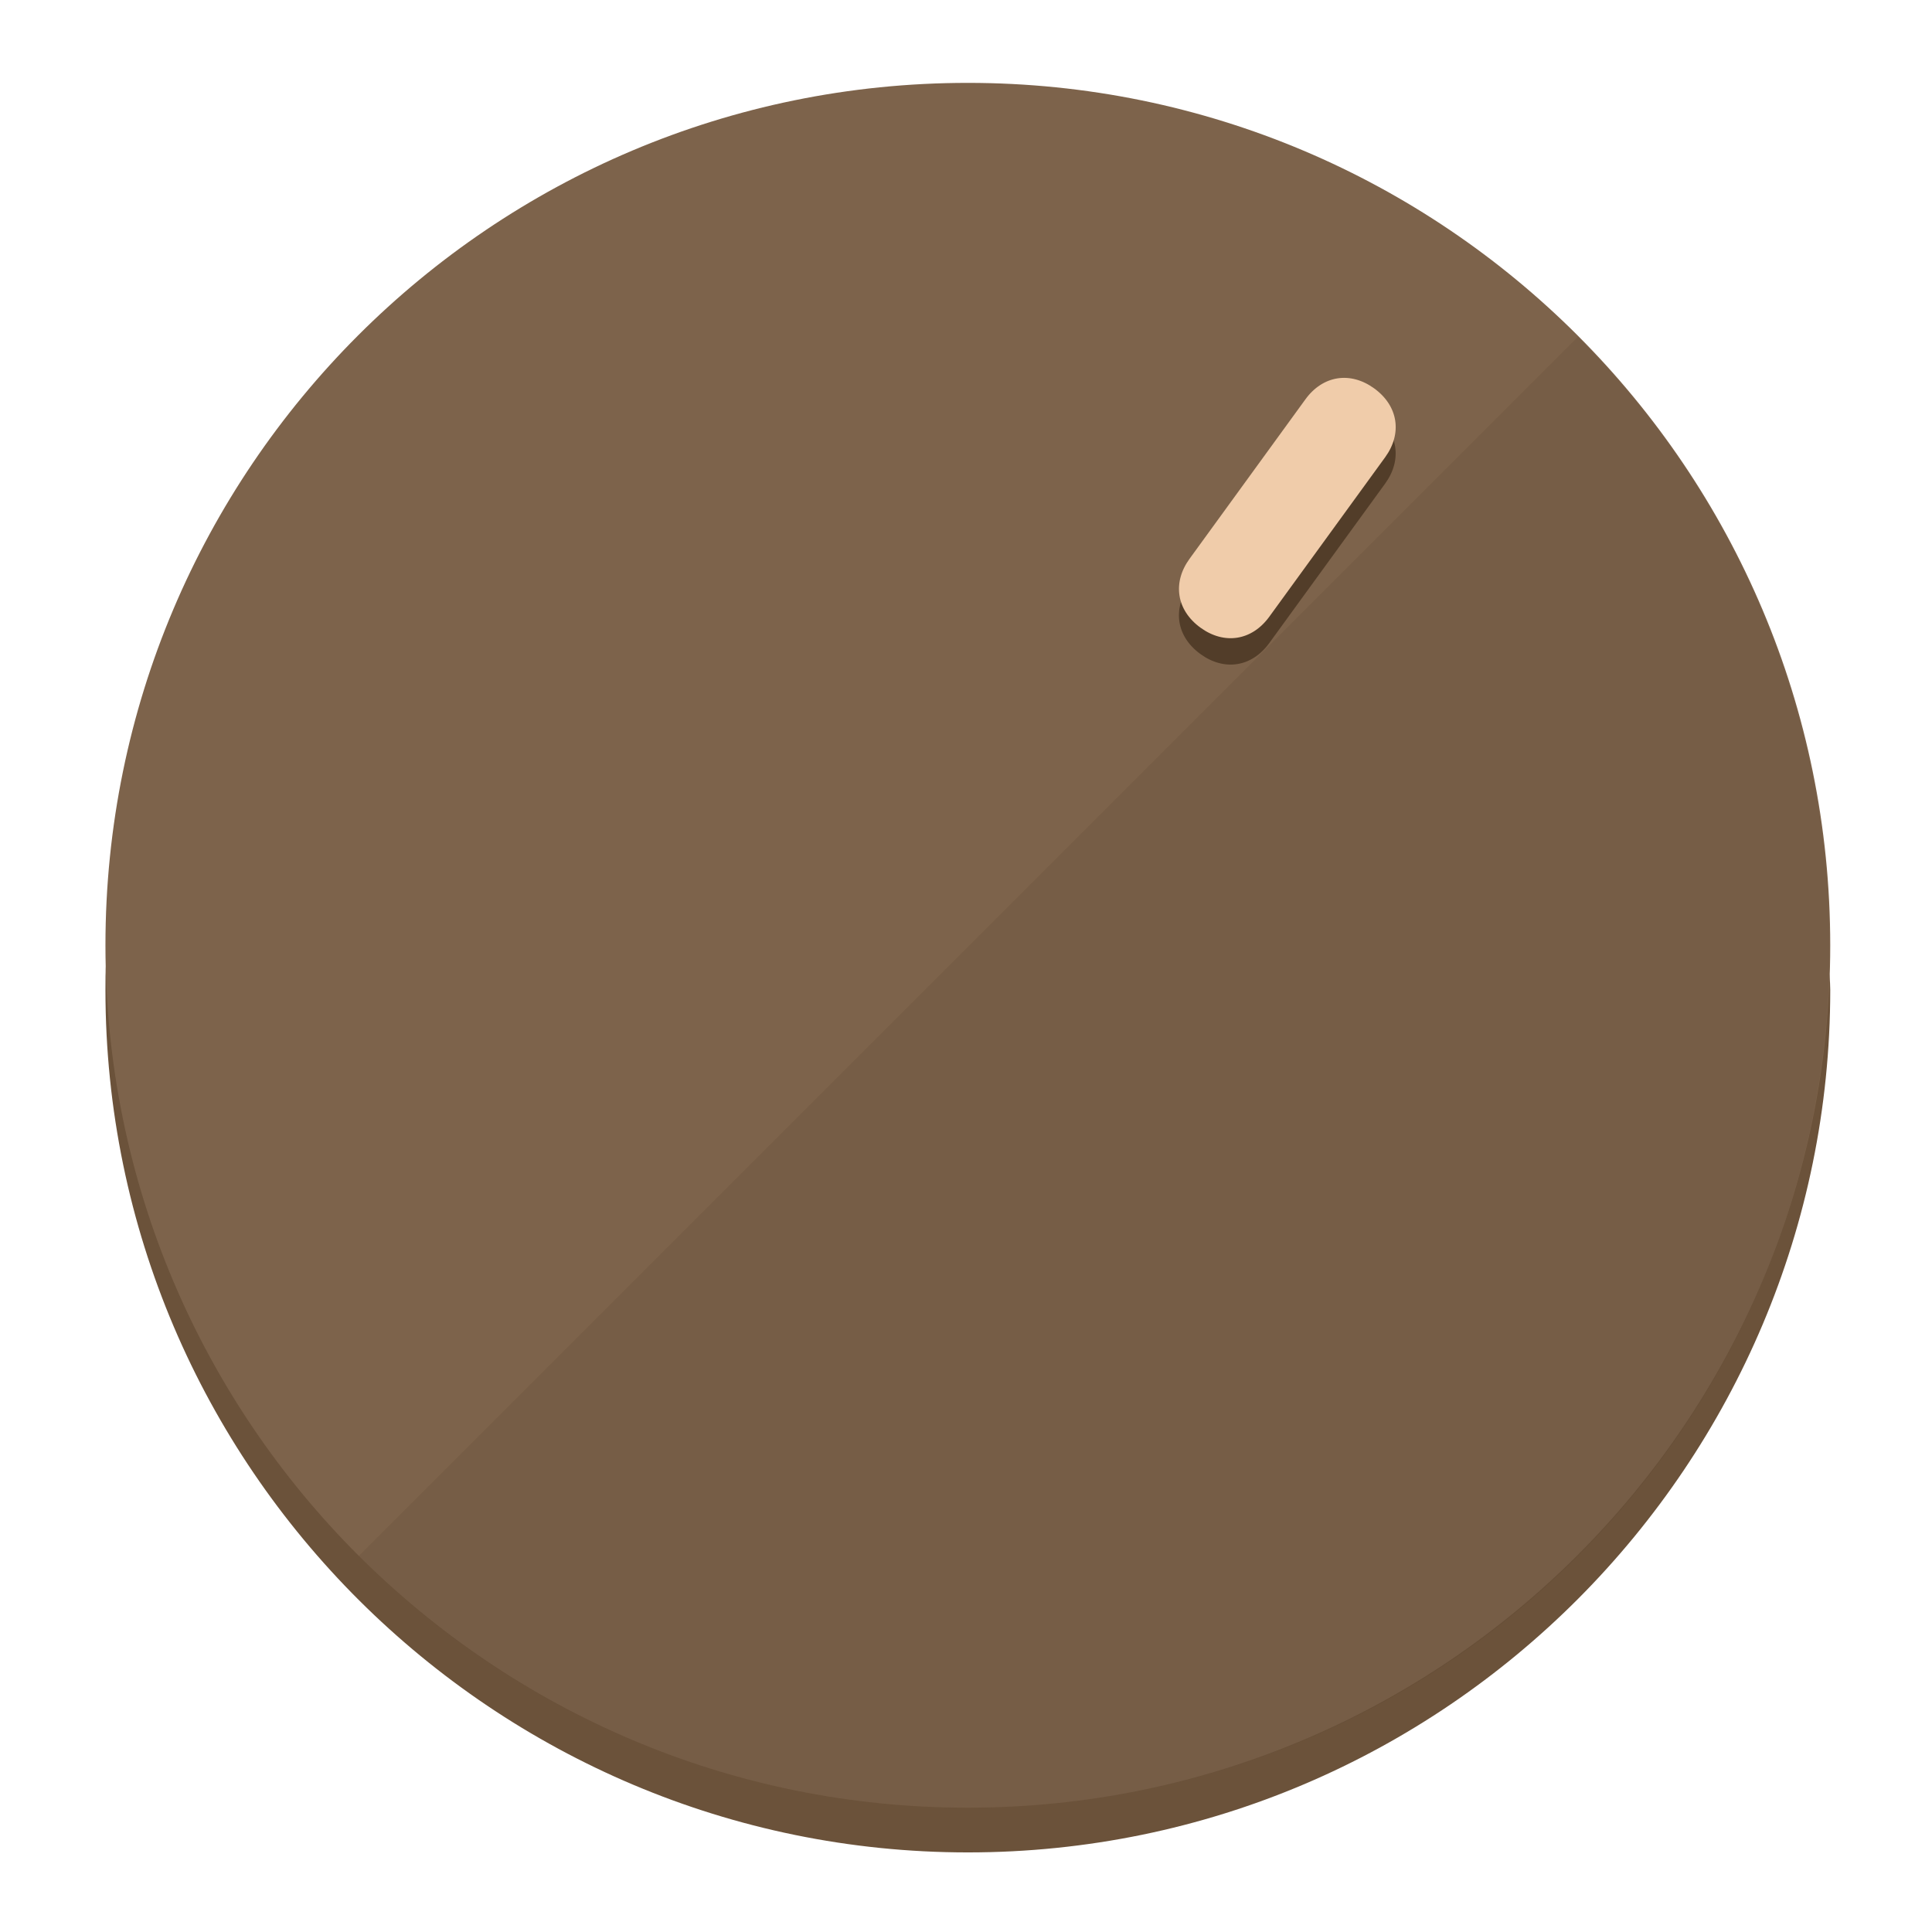
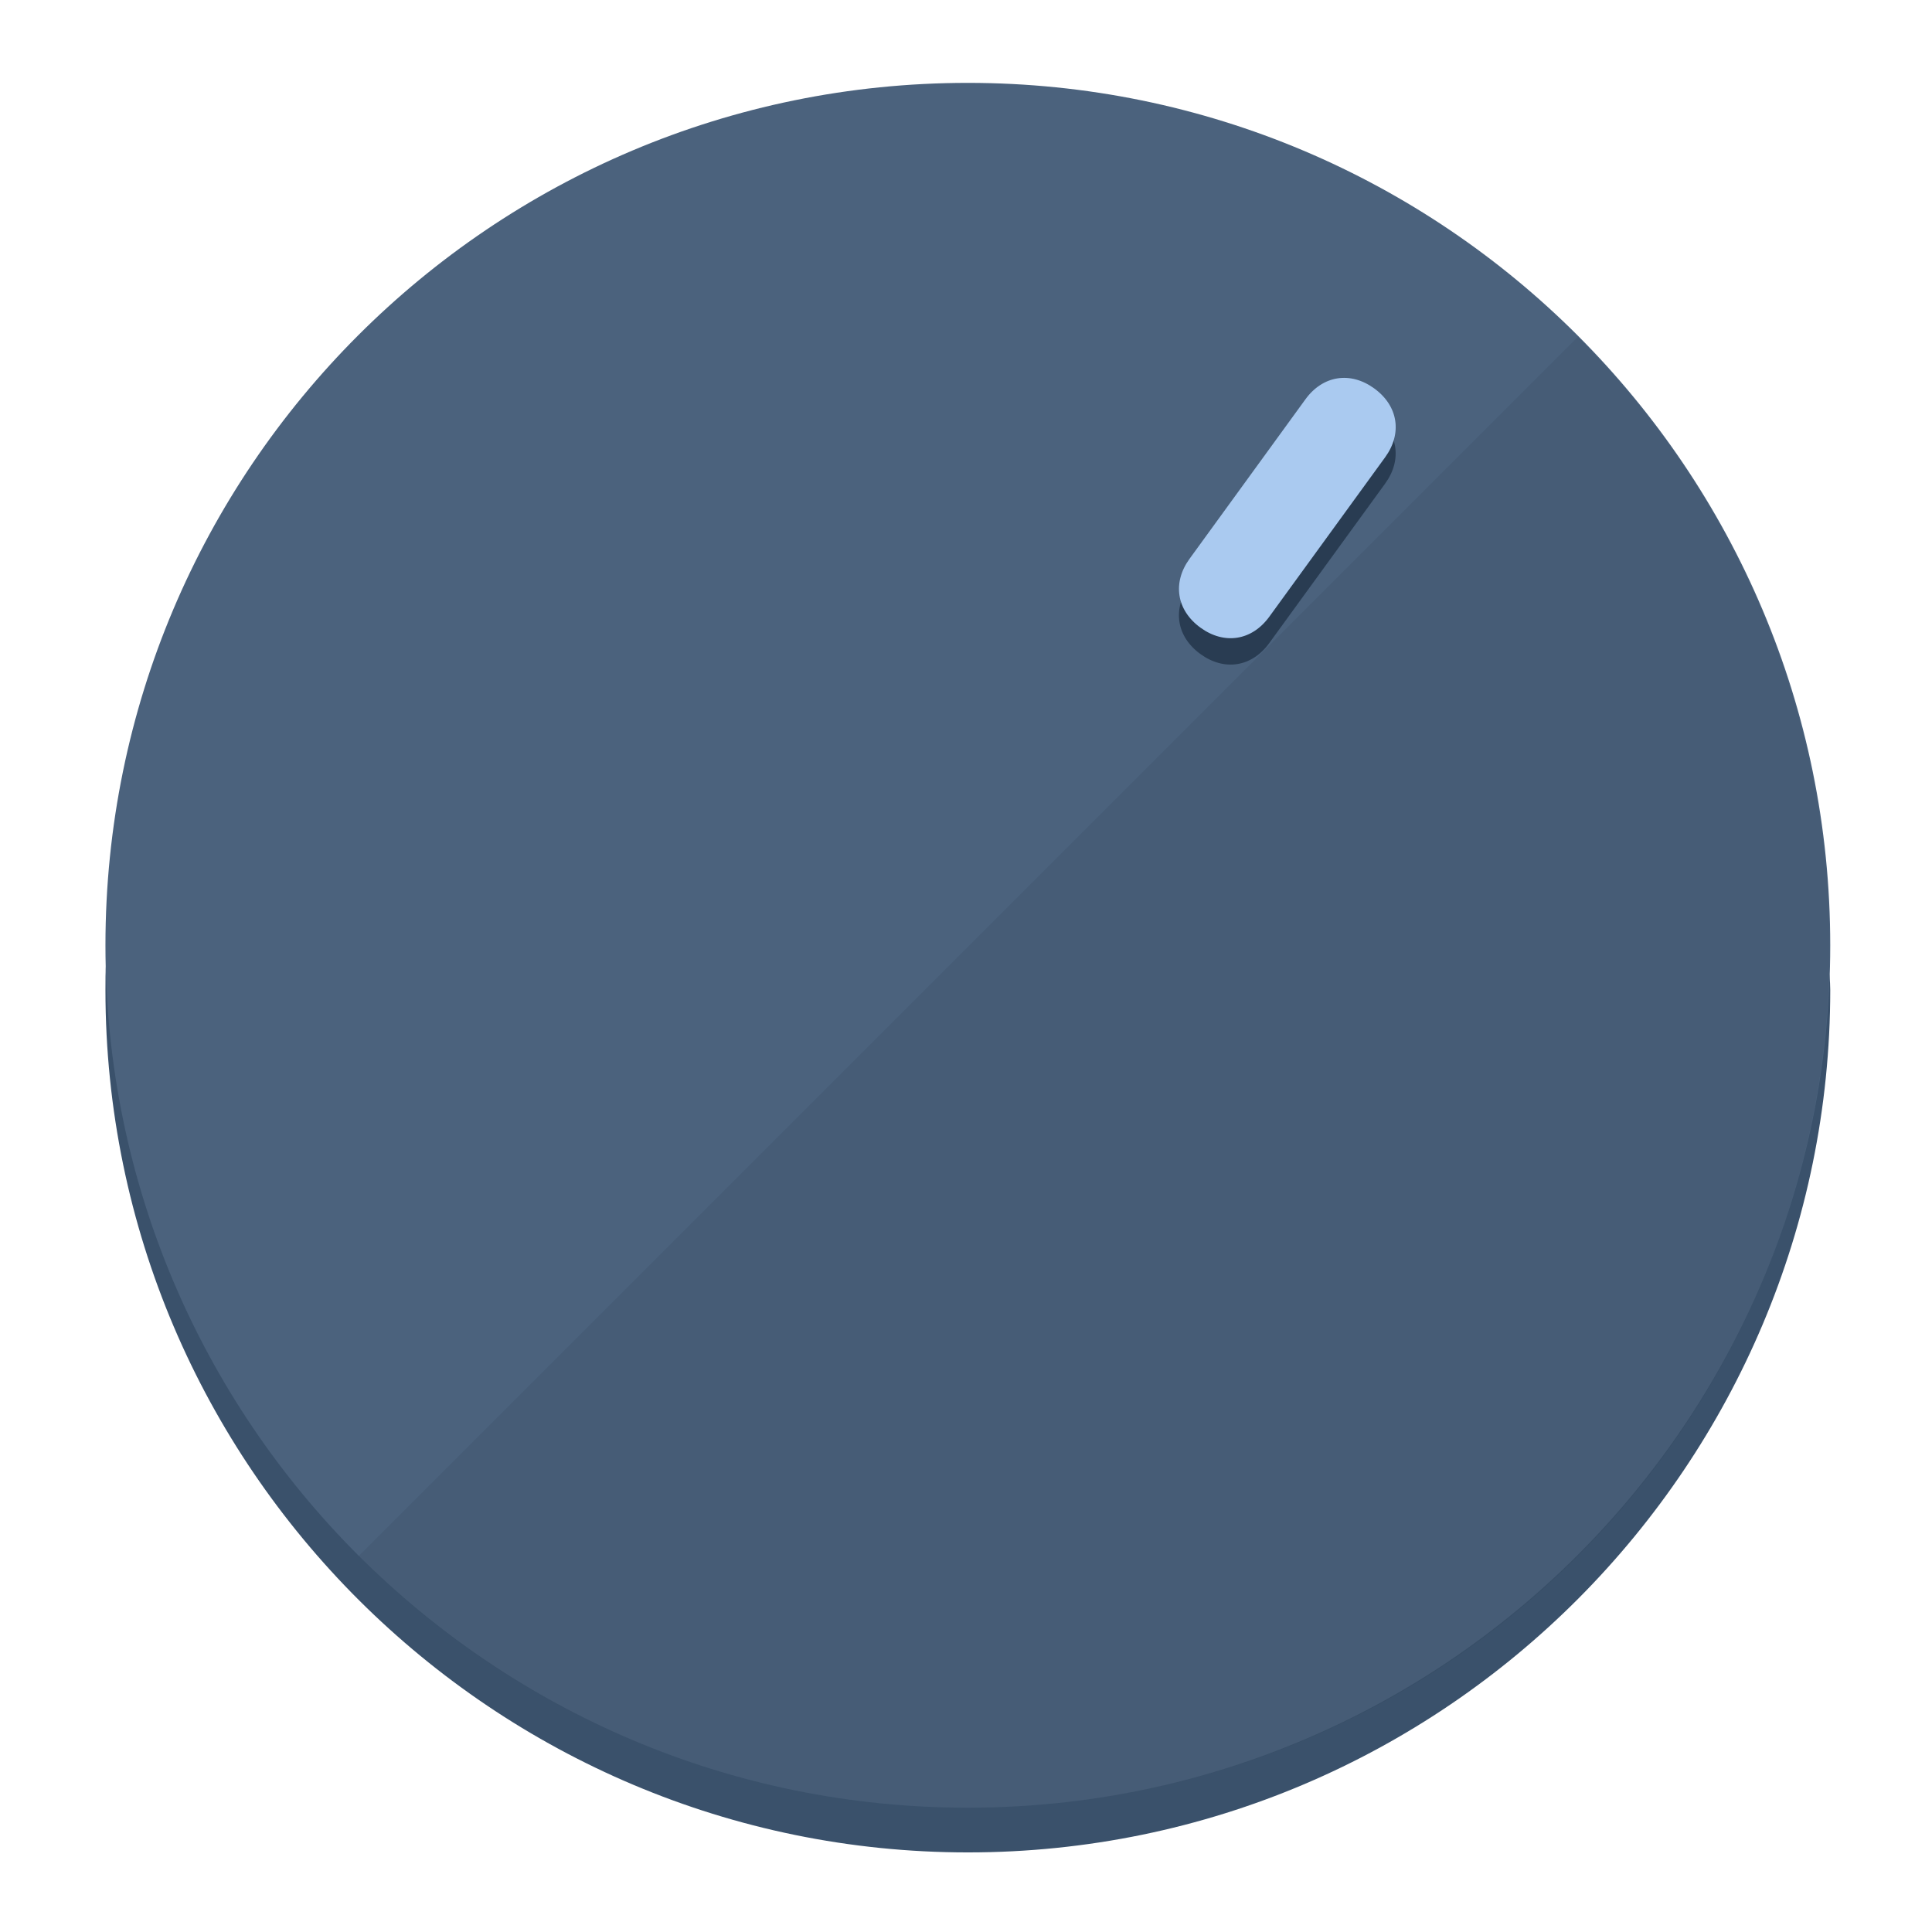
<svg xmlns="http://www.w3.org/2000/svg" height="120px" width="120px" version="1.1" id="Layer_1" viewBox="0 0 496.8 496.8" xml:space="preserve">
  <defs id="defs23" />
  <g id="g3158">
-     <path style="display:inline;fill:#6B523A;fill-opacity:1;stroke-width:1.584" d="m 248.875,445.92 c 116.582,0 212.89,-91.238 220.493,-205.286 0,5.069 1.267,8.87 1.267,13.939 0,121.651 -98.842,221.76 -221.76,221.76 -121.651,0 -221.76,-98.842 -221.76,-221.76 0,-5.069 0,-8.87 1.267,-13.939 7.603,114.048 103.91,205.286 220.493,205.286 z" id="path8" />
-     <circle style="display:inline;fill:#7D634B;fill-opacity:1;stroke-width:1.584" cx="248.875" cy="243.071" r="221.76" id="circle12" />
-     <path style="display:inline;fill:#523D29;fill-opacity:0.154;stroke-width:1.587" d="m 405.744,86.606 c 86.308,86.308 86.308,227.193 0,313.5 -86.308,86.308 -227.193,86.308 -313.5,0" id="path14" />
+     <path style="display:inline;fill:#3A516B;fill-opacity:1;stroke-width:1.584" d="m 248.875,445.92 c 116.582,0 212.89,-91.238 220.493,-205.286 0,5.069 1.267,8.87 1.267,13.939 0,121.651 -98.842,221.76 -221.76,221.76 -121.651,0 -221.76,-98.842 -221.76,-221.76 0,-5.069 0,-8.87 1.267,-13.939 7.603,114.048 103.91,205.286 220.493,205.286 z" id="path8" />
+     <circle style="display:inline;fill:#4B627D;fill-opacity:1;stroke-width:1.584" cx="248.875" cy="243.071" r="221.76" id="circle12" />
+     <path style="display:inline;fill:#293C52;fill-opacity:0.154;stroke-width:1.587" d="m 405.744,86.606 c 86.308,86.308 86.308,227.193 0,313.5 -86.308,86.308 -227.193,86.308 -313.5,0" id="path14" />
  </g>
  <g id="g3198">
    <circle style="display:none;fill:#000000;fill-opacity:0;stroke-width:1.584" cx="344.188" cy="51.017" r="221.76" id="circle12-3" transform="rotate(36)" />
-     <path style="display:inline;fill:#523D29;fill-opacity:1;stroke-width:1.584" d="m 326.375,165.375 c -4.469,6.151 -11.549,7.272 -17.7,2.803 v 0 c -6.151,-4.469 -7.273,-11.549 -2.803,-17.7 l 29.794,-41.007 c 4.469,-6.151 11.549,-7.272 17.7,-2.803 v 0 c 6.151,4.469 7.272,11.549 2.803,17.7 z" id="path3789" />
-     <path style="display:inline;fill:#F0CCAA;stroke-width:1.584" d="m 326.385,158.59 c -4.469,6.151 -11.549,7.272 -17.7,2.803 v 0 c -6.151,-4.469 -7.272,-11.549 -2.803,-17.7 l 29.794,-41.007 c 4.469,-6.151 11.549,-7.273 17.7,-2.803 v 0 c 6.151,4.469 7.272,11.549 2.803,17.7 z" id="path915" />
+     <path style="display:inline;fill:#293C52;fill-opacity:1;stroke-width:1.584" d="m 326.375,165.375 c -4.469,6.151 -11.549,7.272 -17.7,2.803 v 0 c -6.151,-4.469 -7.273,-11.549 -2.803,-17.7 l 29.794,-41.007 c 4.469,-6.151 11.549,-7.272 17.7,-2.803 v 0 c 6.151,4.469 7.272,11.549 2.803,17.7 z" id="path3789" />
+     <path style="display:inline;fill:#AACAF0;stroke-width:1.584" d="m 326.385,158.59 c -4.469,6.151 -11.549,7.272 -17.7,2.803 v 0 c -6.151,-4.469 -7.272,-11.549 -2.803,-17.7 l 29.794,-41.007 c 4.469,-6.151 11.549,-7.273 17.7,-2.803 v 0 c 6.151,4.469 7.272,11.549 2.803,17.7 z" id="path915" />
  </g>
</svg>
